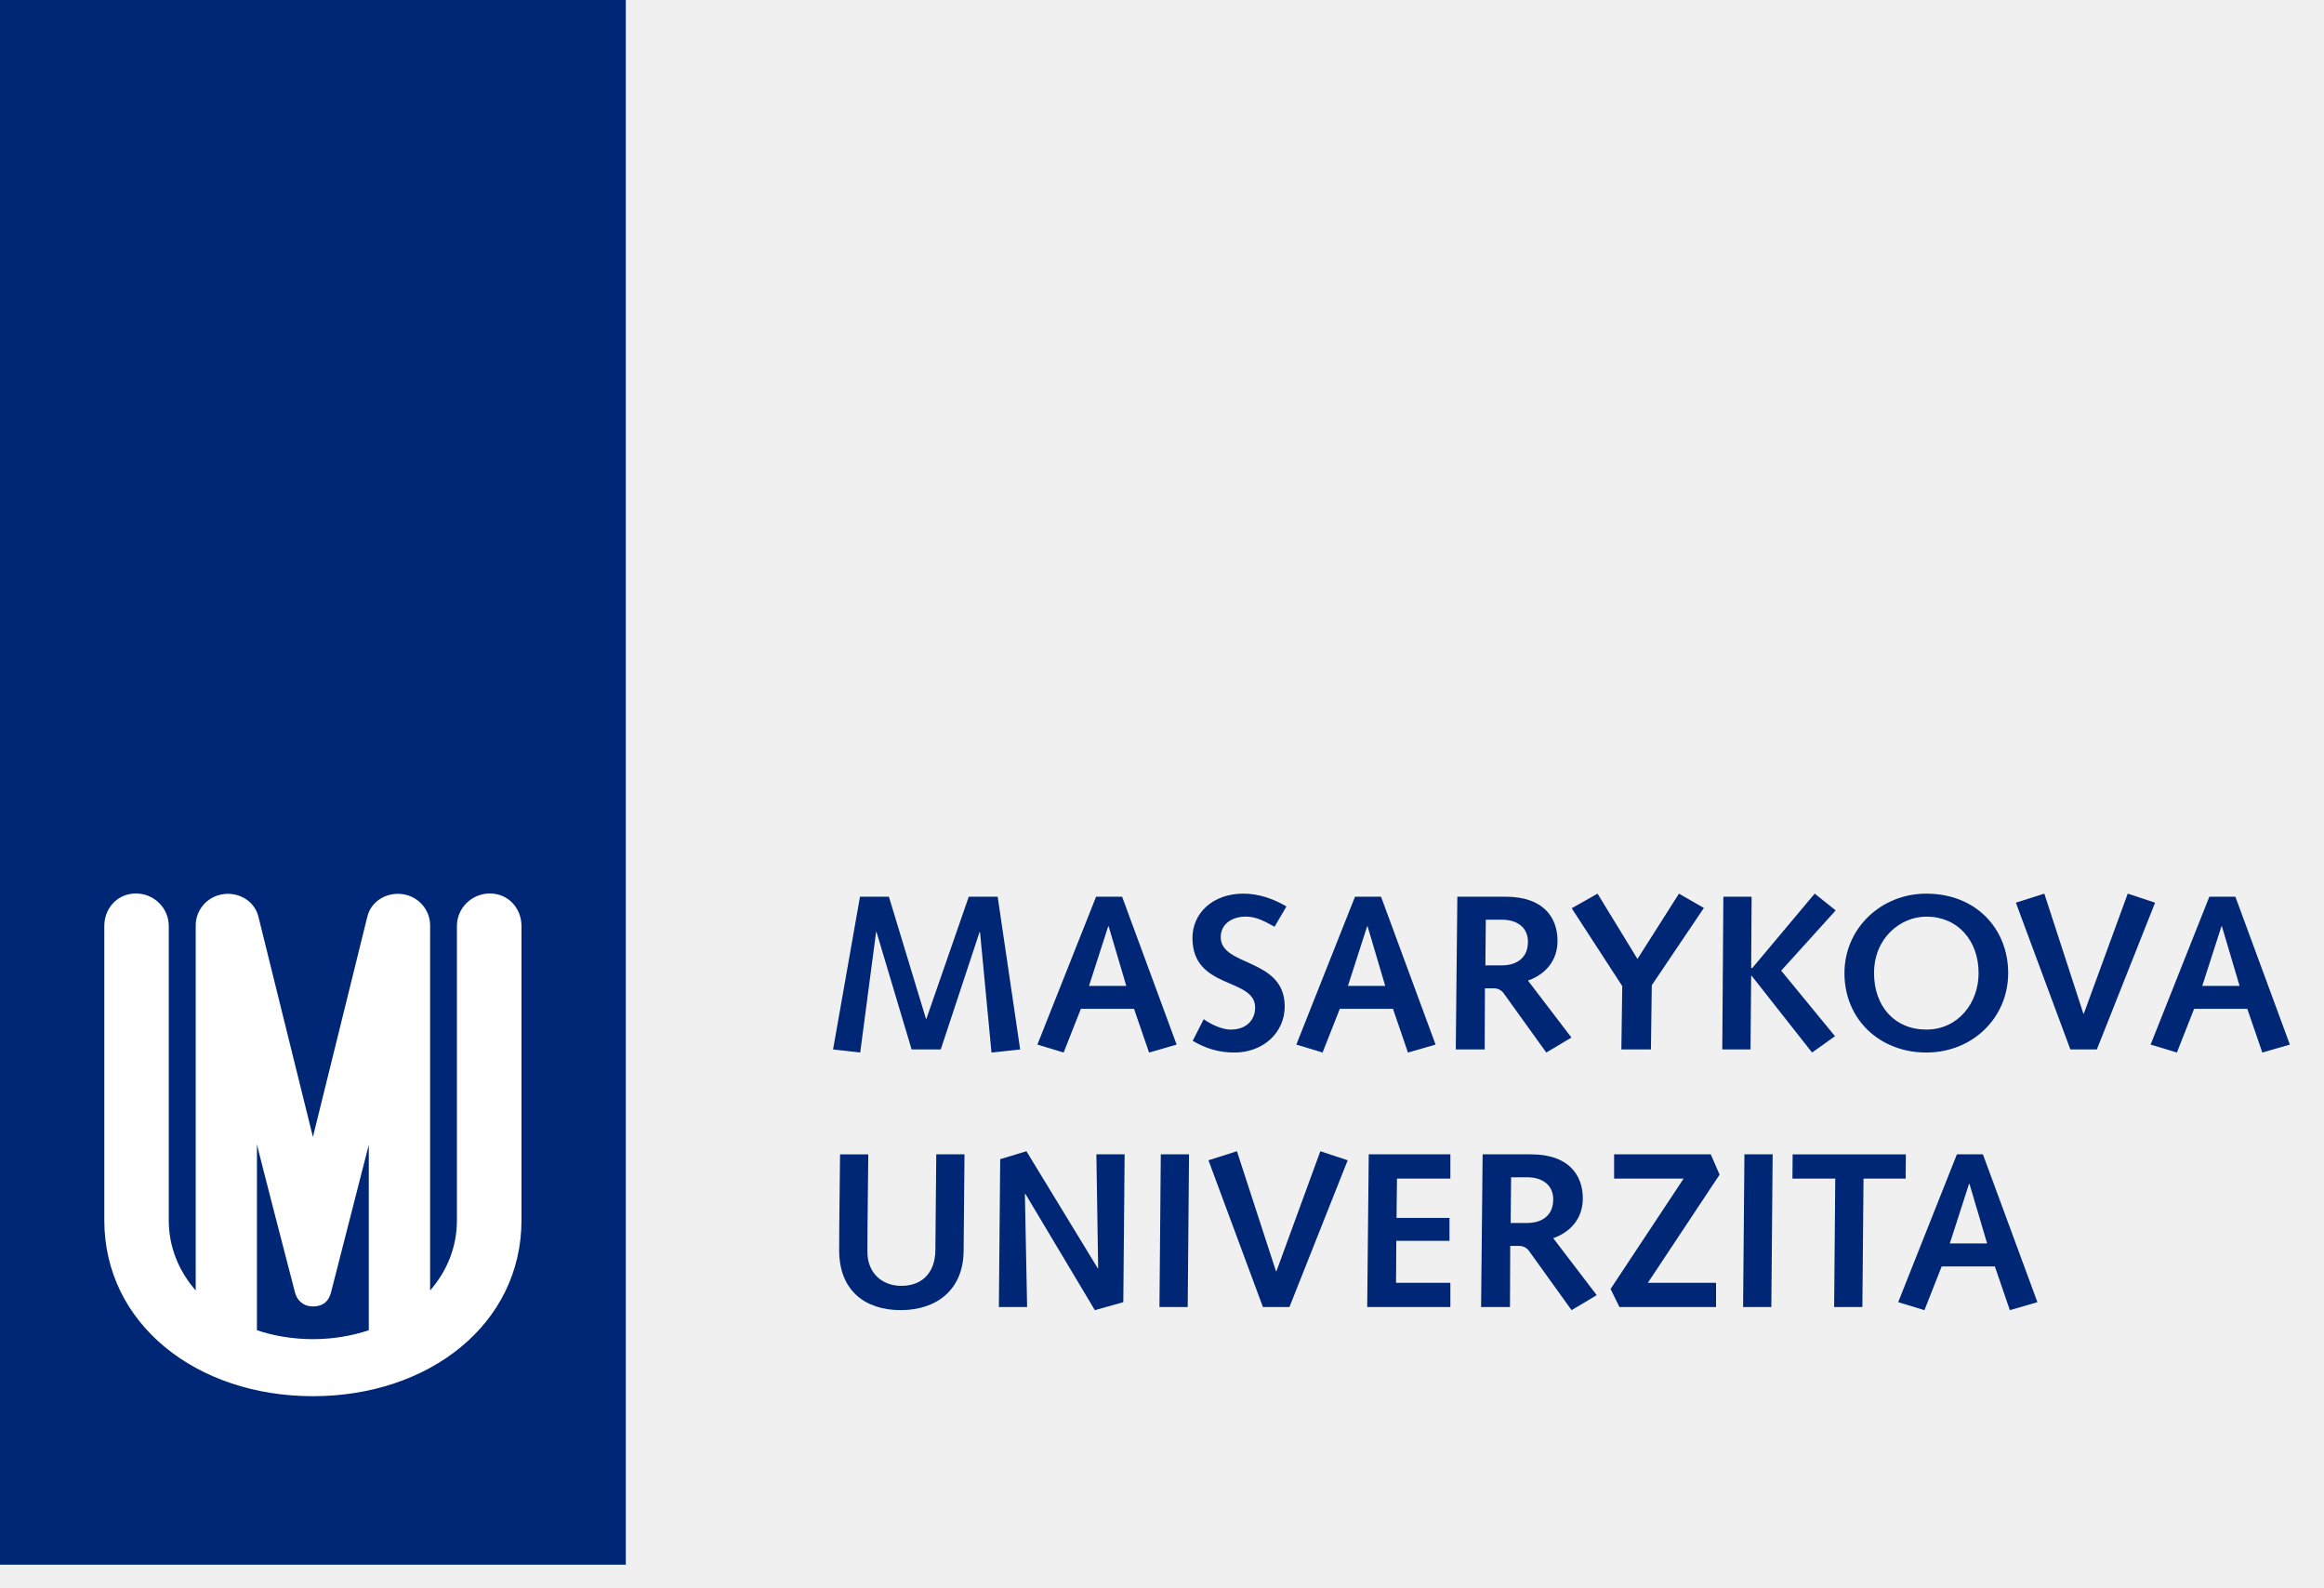
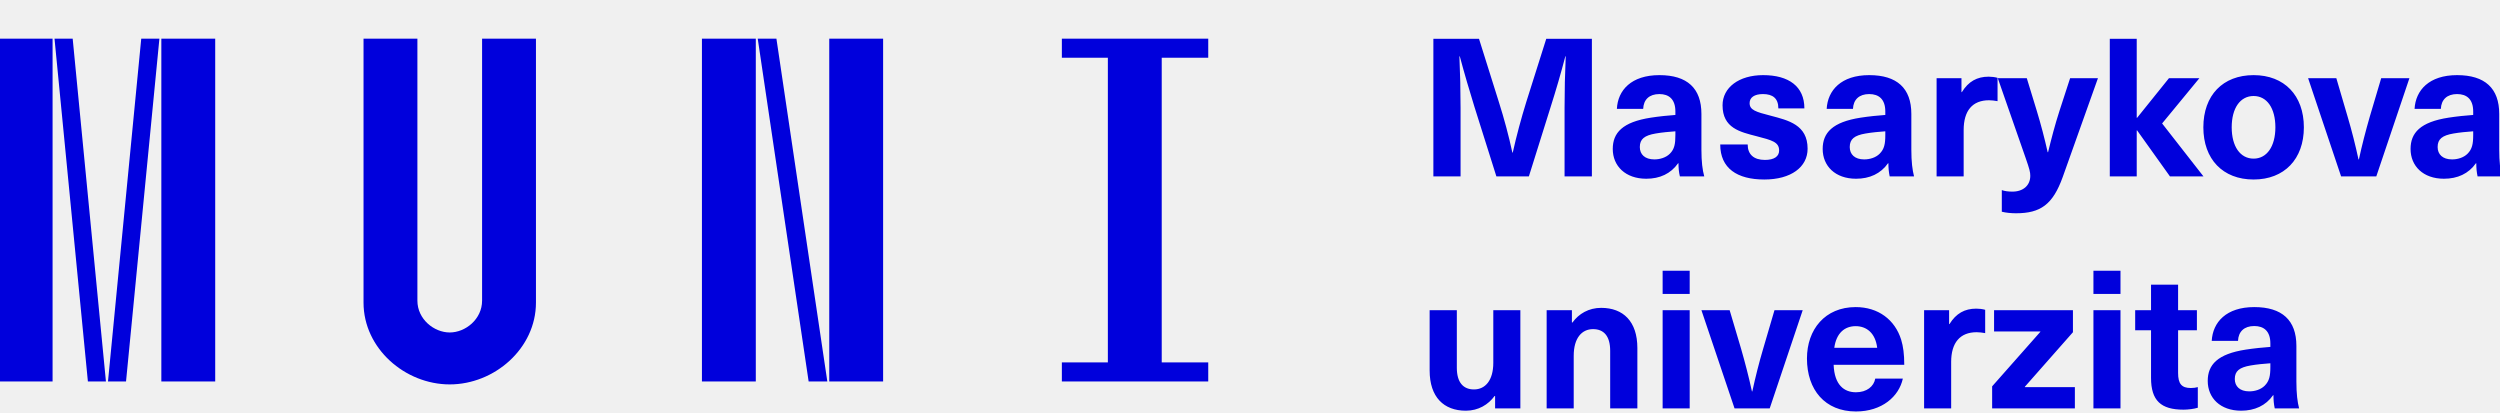
- <svg xmlns="http://www.w3.org/2000/svg" version="1.1" x="0px" y="0px" width="205px" height="140px" viewBox="0 0 205 140" enable-background="new 0 0 205 140" xml:space="preserve">
-   <rect fill="#002776" width="55.201" height="138" />
-   <path fill="#FFFFFF" d="M43.215,78.802c-1.606,0-2.909,1.282-2.909,2.866v25.955c0,2.356-0.872,4.476-2.365,6.19V81.62               c0-1.387-1.034-2.564-2.427-2.757c-1.386-0.202-2.774,0.604-3.11,1.976c-4.758,19.281-4.801,19.435-4.801,19.435               s-0.032-0.153-4.811-19.438c-0.342-1.367-1.717-2.174-3.106-1.972c-1.394,0.192-2.422,1.37-2.422,2.757v32.193               c-1.496-1.715-2.377-3.834-2.377-6.19V81.668c0-1.584-1.3-2.866-2.903-2.866c-1.607,0-2.783,1.282-2.783,2.866v25.955               c0,9.132,8.121,15.516,18.399,15.516c10.28,0,18.4-6.384,18.4-15.516V81.668C45.999,80.084,44.818,78.802,43.215,78.802                M22.665,117.322v-16.401c0.013,0.07,0.235,1.045,3.365,13.099c0.153,0.572,0.632,1.201,1.579,1.201               c0.979,0,1.407-0.551,1.581-1.201c0.96-3.723,3.341-13.053,3.341-13.053v16.355c-1.518,0.507-3.175,0.786-4.932,0.786               C25.847,118.108,24.181,117.829,22.665,117.322" />
-   <polygon fill="#002776" points="75.86,79.087 78.409,79.087 81.679,89.853 81.718,89.853 85.455,79.087 88.004,79.087               89.989,92.558 87.459,92.83 86.447,82.203 86.408,82.203 82.984,92.558 80.413,92.558 77.318,82.203 77.28,82.203 75.879,92.83               73.485,92.558 " />
-   <path fill="#002776" d="M97.793,81.697h-0.038l-1.694,5.255h3.289L97.793,81.697z M93.823,92.83l-2.315-0.701l5.177-13.042h2.296               l4.809,13.042l-2.432,0.701l-1.325-3.854h-4.689L93.823,92.83z" />
-   <path fill="#002776" d="M108.865,92.83c-1.32,0-2.51-0.351-3.658-1.033l0.974-1.907c0.62,0.45,1.613,0.916,2.374,0.916               c1.401,0,2.161-0.854,2.161-1.945c0-2.667-5.53-1.557-5.53-6.133c0-2.197,1.792-3.913,4.497-3.913c1.344,0,2.629,0.451,3.795,1.13               l-1.05,1.79c-0.837-0.445-1.56-0.895-2.551-0.895c-1.147,0-2.197,0.621-2.197,1.812c0,2.628,5.644,1.811,5.644,6.11               C113.323,91.06,111.455,92.83,108.865,92.83" />
-   <path fill="#002776" d="M120.634,81.697h-0.038l-1.694,5.255h3.289L120.634,81.697z M116.664,92.83l-2.314-0.701l5.175-13.042h2.296               l4.811,13.042l-2.436,0.701l-1.322-3.854h-4.689L116.664,92.83z" />
-   <path fill="#002776" d="M132.563,85.141c0.722,0,2.217-0.308,2.217-2.081c0-1.302-1.012-1.944-2.276-1.944h-1.44l-0.038,4.025               H132.563z M131.764,87.166h-0.778l-0.021,5.392h-2.55l0.137-13.471h4.263c3.271,0,4.573,1.773,4.573,3.893               c0,1.716-1.03,2.94-2.607,3.506l3.835,5.022l-2.219,1.322l-3.737-5.198C132.444,87.324,132.133,87.166,131.764,87.166" />
-   <polygon fill="#002776" points="143.099,86.97 138.641,80.103 140.919,78.816 144.44,84.578 148.101,78.816 150.297,80.08               145.704,86.895 145.628,92.557 143.02,92.557 " />
-   <polygon fill="#002776" points="152.017,79.087 154.51,79.087 154.471,85.377 154.568,85.377 160.075,78.814 161.925,80.295               157.118,85.609 161.865,91.389 159.843,92.83 154.51,86.058 154.471,86.058 154.412,92.558 151.922,92.558 " />
-   <path fill="#002776" d="M165.309,85.822c0,2.94,1.827,4.983,4.611,4.983c2.783,0,4.612-2.315,4.612-4.983               c0-2.861-1.829-4.979-4.612-4.979C167.664,80.843,165.309,82.707,165.309,85.822 M162.699,85.822c0-3.93,3.21-7.006,7.221-7.006               c4.359,0,7.221,3.076,7.221,7.006c0,3.931-3.135,7.007-7.221,7.007C165.833,92.829,162.699,89.929,162.699,85.822" />
-   <polygon fill="#002776" points="177.819,79.613 180.329,78.814 183.775,89.404 183.813,89.404 187.688,78.814 190.1,79.613               184.963,92.558 182.627,92.558 " />
-   <path fill="#002776" d="M195.994,81.697h-0.04l-1.693,5.255h3.292L195.994,81.697z M192.023,92.83l-2.316-0.701l5.179-13.042h2.296               l4.807,13.042l-2.431,0.701l-1.324-3.854h-4.691L192.023,92.83z" />
-   <path fill="#002776" d="M79.493,113.408c1.965,0,2.998-1.285,3.017-3.136l0.078-8.464h2.491L85,110.409               c-0.059,3.309-2.335,5.139-5.547,5.139c-3.193,0-5.43-1.768-5.43-5.275c0-2.821,0.058-5.642,0.078-8.464h2.491               c-0.02,2.878-0.078,5.722-0.078,8.601C76.515,112.298,77.837,113.408,79.493,113.408" />
-   <polygon fill="#002776" points="88.227,102.235 90.542,101.535 96.83,111.854 96.869,111.854 96.712,101.808 99.204,101.808               99.086,114.847 96.576,115.551 90.446,105.29 90.406,105.331 90.602,115.277 88.111,115.277 " />
-   <polygon fill="#002776" points="102.394,101.808 104.884,101.808 104.768,115.277 102.275,115.277 " />
-   <polygon fill="#002776" points="106.599,102.332 109.109,101.535 112.556,112.123 112.593,112.123 116.467,101.535 118.879,102.332               113.741,115.277 111.403,115.277 " />
-   <polygon fill="#002776" points="127.937,115.277 120.601,115.277 120.737,101.808 127.937,101.808 127.937,103.95 123.227,103.95               123.188,107.413 127.86,107.413 127.86,109.437 123.169,109.437 123.146,113.137 127.937,113.137 " />
-   <path fill="#002776" d="M134.794,107.86c0.721,0,2.216-0.309,2.216-2.081c0-1.303-1.01-1.946-2.275-1.946h-1.441l-0.039,4.027               H134.794z M133.993,109.886h-0.776l-0.021,5.392h-2.55l0.137-13.47h4.263c3.271,0,4.574,1.771,4.574,3.891               c0,1.717-1.03,2.941-2.609,3.506l3.836,5.022l-2.219,1.324l-3.737-5.199C134.677,110.043,134.364,109.886,133.993,109.886" />
-   <polygon fill="#002776" points="151.372,115.277 142.849,115.277 142.069,113.682 148.511,103.95 142.38,103.95 142.38,101.808               150.905,101.808 151.685,103.599 145.358,113.137 151.372,113.137 " />
-   <polygon fill="#002776" points="153.876,101.808 156.365,101.808 156.249,115.277 153.758,115.277 " />
-   <polygon fill="#002776" points="161.888,103.949 158.11,103.949 158.13,101.809 168.117,101.809 168.098,103.949 164.381,103.949               164.28,115.274 161.79,115.274 " />
-   <path fill="#002776" d="M173.728,104.416h-0.041l-1.694,5.253h3.292L173.728,104.416z M169.755,115.551l-2.316-0.704l5.179-13.039              h2.294l4.81,13.039l-2.433,0.704l-1.322-3.855h-4.692L169.755,115.551z" />
+ <svg xmlns="http://www.w3.org/2000/svg" version="1.1" width="194" height="32" viewBox="0 0 194 32">
+   <path fill="#0000dc" d="M-0.06,3l0,26.6l4.14,0l0,-26.6zm4.29,0l2.59,26.6l1.4,0l-2.58,-26.6zm6.73,0l-2.58,26.6l1.4,0l2.59,-26.6zm1.56,0l0,26.6l4.18,0l0,-26.6zm15.69,0l0,20.48c0,3.57,3.23,6.35,6.69,6.35c3.46,0,6.69,-2.78,6.69,-6.35l0,-20.48l-4.18,0l0,20.33c0,1.44,-1.29,2.47,-2.51,2.47c-1.22,0,-2.51,-1.03,-2.51,-2.47l0,-20.33zm26.26,0l0,26.6l4.18,0l0,-26.6zm4.33,0l3.95,26.6l1.45,0l-3.95,-26.6zm5.55,0l0,26.6l4.18,0l0,-26.6zm18.05,25.12l0,1.48l11.36,0l0,-1.48l-3.61,0l0,-23.64l3.61,0l0,-1.48l-11.36,0l0,1.48l3.57,0l0,23.64z" />
+   <path fill="#0000dc" d="M123.53,13.69l0,-10.68l-3.54,0l-1.55,4.9c-0.4,1.29,-0.76,2.63,-1.05,3.93l-0.03,0c-0.28,-1.3,-0.64,-2.64,-1.05,-3.93l-1.54,-4.9l-3.54,0l0,10.68l2.11,0l0,-5.31c0,-1.34,-0.03,-2.67,-0.09,-4.01l0.03,0c0.35,1.31,0.74,2.64,1.14,3.93l1.7,5.39l2.52,0l1.69,-5.39c0.41,-1.29,0.8,-2.62,1.14,-3.93l0.03,0c-0.06,1.34,-0.09,2.67,-0.09,4.01l0,5.31zm5.24,-7.86c-2.18,0,-3.23,1.17,-3.3,2.62l2.04,0c0.03,-0.72,0.47,-1.15,1.26,-1.15c0.73,0,1.24,0.39,1.24,1.35l0,0.27c-0.48,0.03,-1.33,0.12,-1.9,0.21c-2.21,0.34,-2.96,1.18,-2.96,2.43c0,1.32,0.98,2.31,2.6,2.31c1.05,0,1.9,-0.39,2.47,-1.2l0.03,0c0,0.37,0.03,0.7,0.11,1.02l1.89,0c-0.14,-0.51,-0.22,-1.13,-0.22,-2.09l0,-2.76c0,-1.99,-1.1,-3.01,-3.26,-3.01zm1.24,4.65c0,0.69,-0.07,1.09,-0.43,1.45c-0.3,0.3,-0.77,0.44,-1.2,0.44c-0.74,0,-1.13,-0.39,-1.13,-0.96c0,-0.62,0.36,-0.9,1.23,-1.05c0.45,-0.08,1.08,-0.14,1.53,-0.17zm6.81,-4.65c-1.89,0,-3.15,0.97,-3.15,2.34c0,1.77,1.36,2.07,2.64,2.4c1.19,0.31,1.75,0.45,1.75,1.11c0,0.45,-0.37,0.73,-1.1,0.73c-0.87,0,-1.34,-0.43,-1.34,-1.2l-2.13,0c0,1.85,1.31,2.72,3.42,2.72c2.07,0,3.36,-0.96,3.36,-2.39c0,-1.86,-1.5,-2.2,-2.86,-2.56c-1.16,-0.3,-1.64,-0.44,-1.64,-0.98c0,-0.43,0.36,-0.7,1.04,-0.7c0.75,0,1.19,0.33,1.19,1.11l2.02,0c0,-1.7,-1.21,-2.58,-3.2,-2.58zm8.23,0c-2.17,0,-3.22,1.17,-3.3,2.62l2.04,0c0.03,-0.72,0.48,-1.15,1.26,-1.15c0.74,0,1.25,0.39,1.25,1.35l0,0.27c-0.48,0.03,-1.34,0.12,-1.91,0.21c-2.2,0.34,-2.95,1.18,-2.95,2.43c0,1.32,0.97,2.31,2.59,2.31c1.05,0,1.91,-0.39,2.48,-1.2l0.03,0c0,0.37,0.03,0.7,0.1,1.02l1.89,0c-0.13,-0.51,-0.21,-1.13,-0.21,-2.09l0,-2.76c0,-1.99,-1.11,-3.01,-3.27,-3.01zm1.25,4.65c0,0.69,-0.08,1.09,-0.44,1.45c-0.3,0.3,-0.76,0.44,-1.2,0.44c-0.73,0,-1.12,-0.39,-1.12,-0.96c0,-0.62,0.36,-0.9,1.23,-1.05c0.45,-0.08,1.08,-0.14,1.53,-0.17zm8.02,-4.53c-0.9,0,-1.57,0.37,-2.08,1.2l-0.03,0l0,-1.08l-1.93,0l0,7.62l2.1,0l0,-3.6c0,-1.5,0.68,-2.31,1.97,-2.31c0.21,0,0.43,0.03,0.66,0.07l0,-1.81c-0.2,-0.06,-0.48,-0.09,-0.69,-0.09zm8.48,0.12l-2.16,0l-0.83,2.55c-0.34,1.05,-0.62,2.13,-0.88,3.19l-0.03,0c-0.24,-1.06,-0.52,-2.14,-0.84,-3.19l-0.78,-2.55l-2.25,0l2.16,6.19c0.3,0.86,0.36,1.1,0.36,1.38c0,0.75,-0.55,1.23,-1.39,1.23c-0.32,0,-0.61,-0.04,-0.82,-0.12l0,1.68c0.32,0.08,0.72,0.12,1.1,0.12c1.9,0,2.86,-0.67,3.63,-2.82zm8.19,7.62l-3.21,-4.11l2.89,-3.51l-2.36,0l-2.47,3.07l-0.03,0l0,-6.13l-2.09,0l0,10.68l2.09,0l0,-3.57l0.03,0l2.55,3.57zm3.89,-7.86c-2.39,0,-3.9,1.57,-3.9,4.05c0,2.47,1.51,4.05,3.9,4.05c2.38,0,3.9,-1.58,3.9,-4.05c0,-2.48,-1.52,-4.05,-3.9,-4.05zm0,1.62c1.03,0,1.69,0.94,1.69,2.43c0,1.48,-0.66,2.43,-1.69,2.43c-1.04,0,-1.7,-0.95,-1.7,-2.43c0,-1.49,0.66,-2.43,1.7,-2.43zm9.52,6.24l2.57,-7.62l-2.19,0l-0.89,3c-0.31,1.08,-0.6,2.19,-0.84,3.3l-0.03,0c-0.24,-1.11,-0.52,-2.22,-0.84,-3.3l-0.88,-3l-2.19,0l2.56,7.62zm6.27,-7.86c-2.17,0,-3.22,1.17,-3.3,2.62l2.04,0c0.03,-0.72,0.48,-1.15,1.26,-1.15c0.74,0,1.25,0.39,1.25,1.35l0,0.27c-0.48,0.03,-1.34,0.12,-1.91,0.21c-2.2,0.34,-2.95,1.18,-2.95,2.43c0,1.32,0.97,2.31,2.59,2.31c1.05,0,1.91,-0.39,2.48,-1.2l0.03,0c0,0.37,0.03,0.7,0.1,1.02l1.89,0c-0.13,-0.51,-0.21,-1.13,-0.21,-2.09l0,-2.76c0,-1.99,-1.11,-3.01,-3.27,-3.01zm1.25,4.65c0,0.69,-0.08,1.09,-0.44,1.45c-0.3,0.3,-0.76,0.44,-1.2,0.44c-0.73,0,-1.12,-0.39,-1.12,-0.96c0,-0.62,0.36,-0.9,1.23,-1.05c0.45,-0.08,1.08,-0.14,1.53,-0.17z" />
+   <path fill="#0000dc" d="M113.75,31.87c0.97,0,1.74,-0.47,2.23,-1.14l0.04,0l0,0.96l1.96,0l0,-7.62l-2.1,0l0,4.08c0,1.38,-0.63,2.07,-1.5,2.07c-0.82,0,-1.33,-0.53,-1.33,-1.68l0,-4.47l-2.11,0l0,4.68c0,2.07,1.1,3.12,2.81,3.12zm10.5,-7.98c-0.97,0,-1.74,0.46,-2.23,1.14l-0.04,0l0,-0.96l-1.96,0l0,7.62l2.1,0l0,-4.08c0,-1.38,0.63,-2.07,1.5,-2.07c0.82,0,1.33,0.52,1.33,1.68l0,4.47l2.11,0l0,-4.68c0,-2.07,-1.1,-3.12,-2.81,-3.12zm6.87,-1.08l0,-1.8l-2.1,0l0,1.8zm0,8.88l0,-7.62l-2.1,0l0,7.62zm6.21,0l2.56,-7.62l-2.19,0l-0.88,3c-0.32,1.08,-0.6,2.19,-0.84,3.3l-0.03,0c-0.24,-1.11,-0.53,-2.22,-0.84,-3.3l-0.89,-3l-2.19,0l2.57,7.62zm6.69,-1.25c-0.9,0,-1.67,-0.55,-1.73,-2.13l5.48,0c0,-0.84,-0.08,-1.42,-0.24,-1.95c-0.48,-1.54,-1.77,-2.53,-3.53,-2.53c-2.38,0,-3.78,1.74,-3.78,3.99c0,2.43,1.4,4.11,3.8,4.11c2.02,0,3.34,-1.16,3.64,-2.55l-2.14,0c-0.11,0.61,-0.66,1.06,-1.5,1.06zm-0.02,-5.13c0.84,0,1.53,0.53,1.67,1.68l-3.33,0c0.16,-1.15,0.81,-1.68,1.66,-1.68zm9.36,-1.36c-0.9,0,-1.57,0.37,-2.08,1.2l-0.03,0l0,-1.08l-1.94,0l0,7.62l2.1,0l0,-3.6c0,-1.5,0.69,-2.31,1.98,-2.31c0.21,0,0.42,0.03,0.66,0.07l0,-1.81c-0.21,-0.06,-0.48,-0.09,-0.69,-0.09zm7.5,1.83l0,-1.71l-6.12,0l0,1.65l3.59,0l0,0.03l-3.74,4.23l0,1.71l6.42,0l0,-1.65l-3.88,0l0,-0.03zm3.69,-2.97l0,-1.8l-2.1,0l0,1.8zm0,8.88l0,-7.62l-2.1,0l0,7.62zm5.46,-1.58c-0.72,0,-0.99,-0.33,-0.99,-1.17l0,-3.31l1.46,0l0,-1.56l-1.46,0l0,-1.98l-2.1,0l0,1.98l-1.23,0l0,1.56l1.23,0l0,3.69c0,1.77,0.77,2.47,2.52,2.47c0.36,0,0.83,-0.06,1.11,-0.15l0,-1.6c-0.13,0.04,-0.34,0.07,-0.54,0.07zm4.92,-6.28c-2.17,0,-3.22,1.17,-3.3,2.62l2.04,0c0.03,-0.72,0.48,-1.15,1.26,-1.15c0.74,0,1.25,0.39,1.25,1.35l0,0.27c-0.48,0.03,-1.34,0.12,-1.91,0.21c-2.2,0.34,-2.95,1.18,-2.95,2.43c0,1.32,0.97,2.31,2.59,2.31c1.05,0,1.91,-0.39,2.48,-1.2l0.03,0c0,0.37,0.03,0.7,0.1,1.02l1.89,0c-0.13,-0.51,-0.21,-1.13,-0.21,-2.09l0,-2.76c0,-1.99,-1.11,-3.01,-3.27,-3.01zm1.25,4.65c0,0.69,-0.08,1.09,-0.44,1.45c-0.3,0.3,-0.76,0.44,-1.2,0.44c-0.73,0,-1.12,-0.39,-1.12,-0.96c0,-0.62,0.36,-0.9,1.23,-1.05c0.45,-0.08,1.08,-0.14,1.53,-0.17z" />
</svg>
